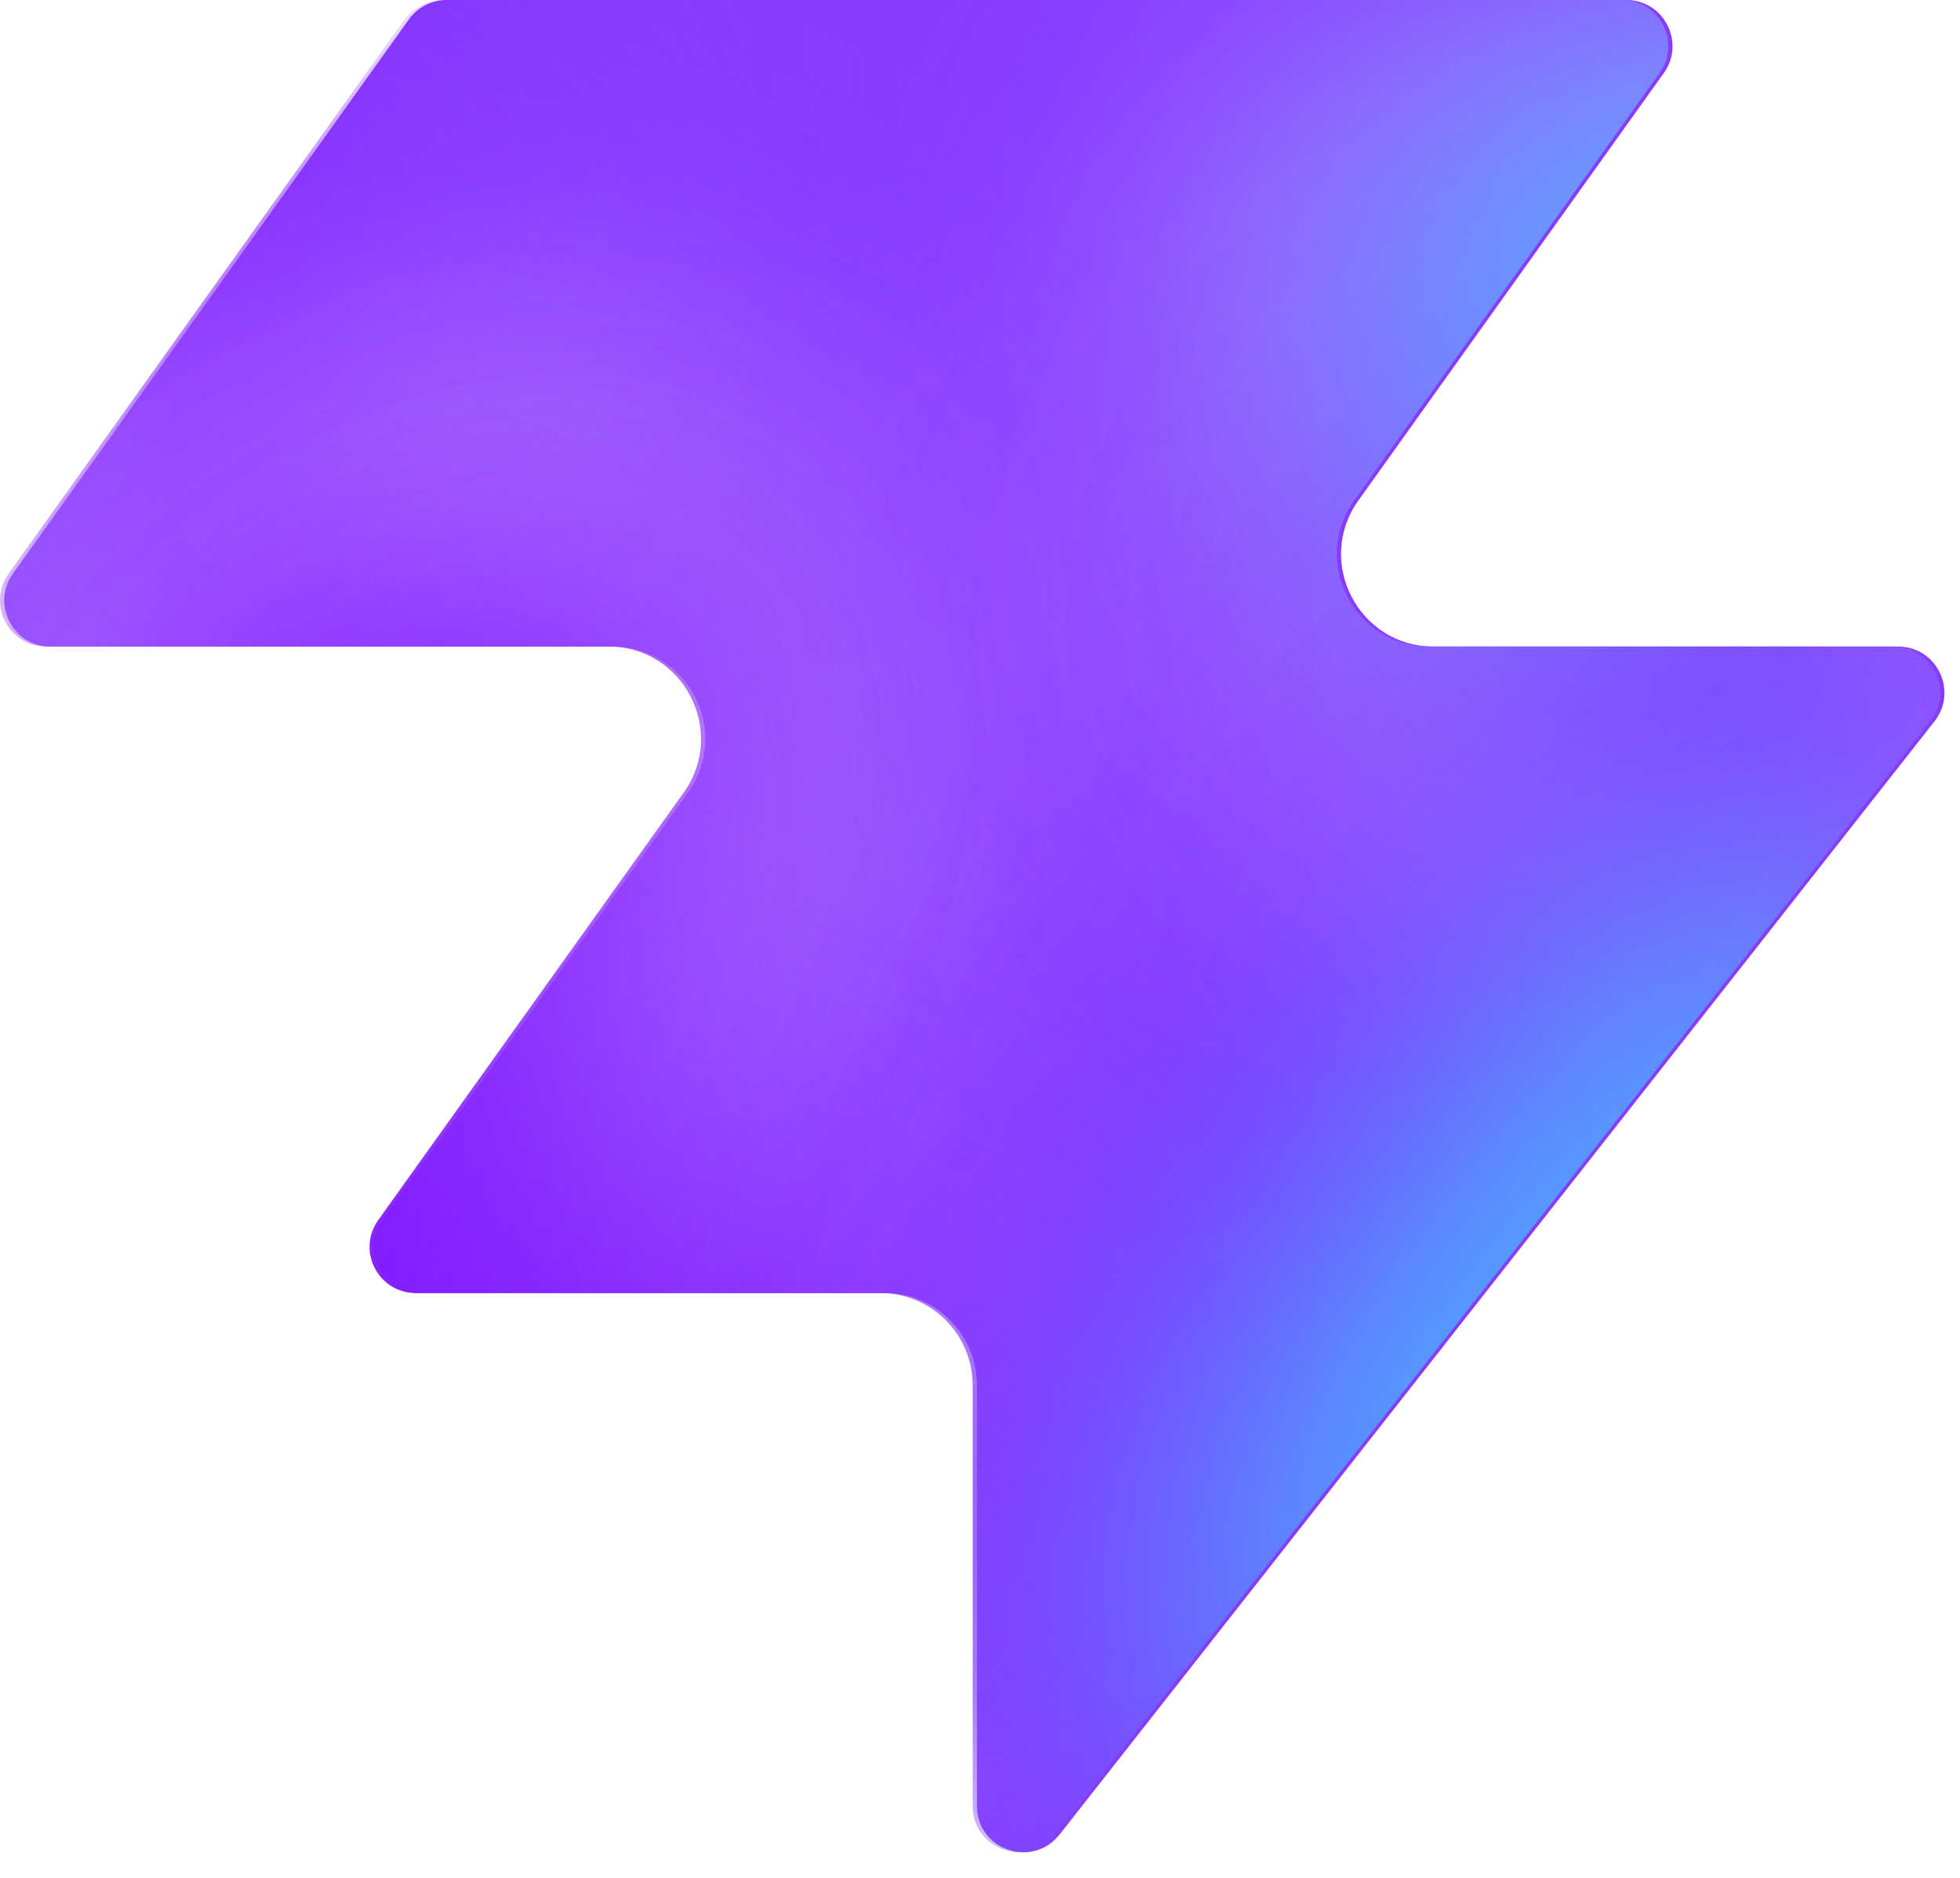
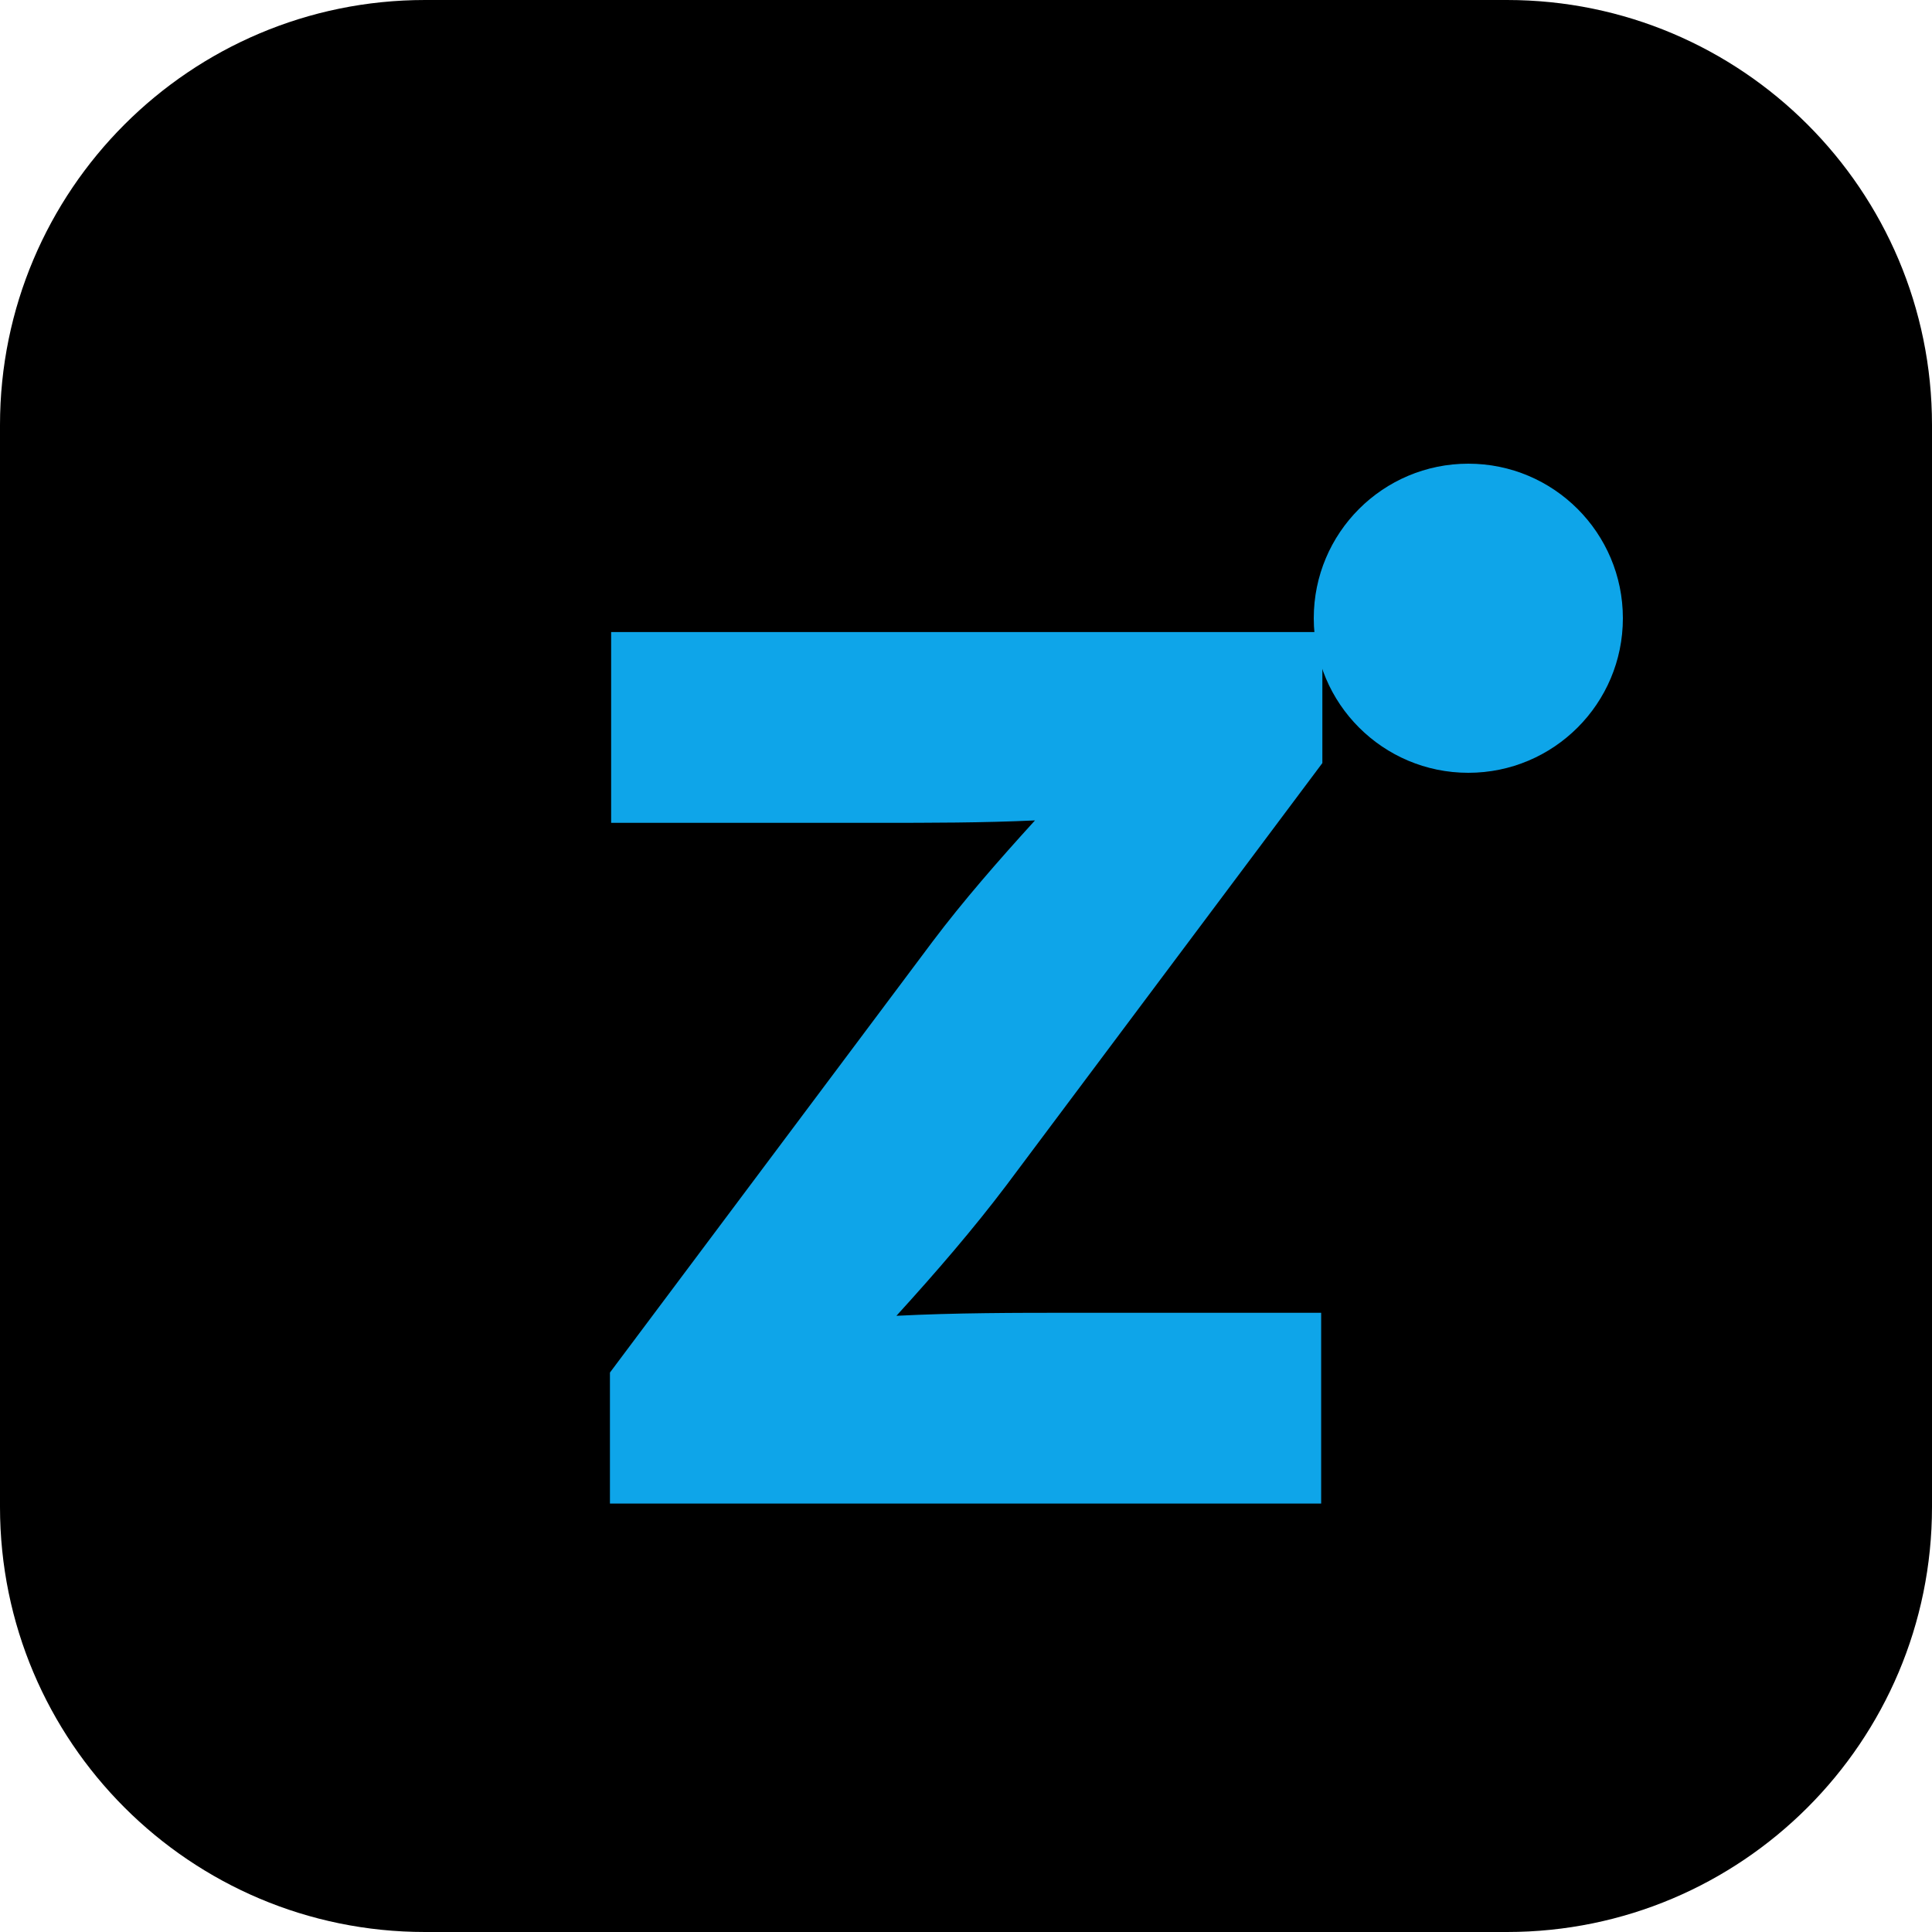
- <svg xmlns="http://www.w3.org/2000/svg" width="48" height="46" fill="none" viewBox="0 0 48 46">
-   <path fill="#863bff" d="M25.946 44.938c-.664.845-2.021.375-2.021-.698V33.937a2.26 2.26 0 0 0-2.262-2.262H10.287c-.92 0-1.456-1.04-.92-1.788l7.48-10.471c1.07-1.497 0-3.578-1.842-3.578H1.237c-.92 0-1.456-1.04-.92-1.788L10.013.474c.214-.297.556-.474.92-.474h28.894c.92 0 1.456 1.04.92 1.788l-7.48 10.471c-1.07 1.498 0 3.579 1.842 3.579h11.377c.943 0 1.473 1.088.89 1.83L25.947 44.94z" style="fill:#863bff;fill:color(display-p3 .525 .23 1);fill-opacity:1" />
-   <mask id="a" width="48" height="46" x="0" y="0" maskUnits="userSpaceOnUse" style="mask-type:alpha">
-     <path fill="#000" d="M25.842 44.938c-.664.844-2.021.375-2.021-.698V33.937a2.26 2.26 0 0 0-2.262-2.262H10.183c-.92 0-1.456-1.04-.92-1.788l7.48-10.471c1.07-1.498 0-3.579-1.842-3.579H1.133c-.92 0-1.456-1.04-.92-1.787L9.91.473c.214-.297.556-.474.92-.474h28.894c.92 0 1.456 1.04.92 1.788l-7.48 10.471c-1.07 1.498 0 3.578 1.842 3.578h11.377c.943 0 1.473 1.088.89 1.832L25.843 44.94z" style="fill:#000;fill-opacity:1" />
-   </mask>
-   <g mask="url(#a)">
-     <g filter="url(#b)">
-       <ellipse cx="5.508" cy="14.704" fill="#ede6ff" rx="5.508" ry="14.704" style="fill:#ede6ff;fill:color(display-p3 .927 .903 1);fill-opacity:1" transform="matrix(.00324 1 1 -.00324 -4.47 31.516)" />
-     </g>
-     <g filter="url(#c)">
-       <ellipse cx="10.399" cy="29.851" fill="#ede6ff" rx="10.399" ry="29.851" style="fill:#ede6ff;fill:color(display-p3 .927 .903 1);fill-opacity:1" transform="matrix(.00324 1 1 -.00324 -39.328 7.883)" />
-     </g>
-     <g filter="url(#d)">
-       <ellipse cx="5.508" cy="30.487" fill="#7e14ff" rx="5.508" ry="30.487" style="fill:#7e14ff;fill:color(display-p3 .492 .077 1);fill-opacity:1" transform="rotate(89.814 -25.913 -14.639)scale(1 -1)" />
-     </g>
-     <g filter="url(#e)">
-       <ellipse cx="5.508" cy="30.599" fill="#7e14ff" rx="5.508" ry="30.599" style="fill:#7e14ff;fill:color(display-p3 .492 .077 1);fill-opacity:1" transform="rotate(89.814 -32.644 -3.334)scale(1 -1)" />
-     </g>
-     <g filter="url(#f)">
-       <ellipse cx="5.508" cy="30.599" fill="#7e14ff" rx="5.508" ry="30.599" style="fill:#7e14ff;fill:color(display-p3 .492 .077 1);fill-opacity:1" transform="matrix(.00324 1 1 -.00324 -34.34 30.47)" />
-     </g>
-     <g filter="url(#g)">
-       <ellipse cx="14.072" cy="22.078" fill="#ede6ff" rx="14.072" ry="22.078" style="fill:#ede6ff;fill:color(display-p3 .927 .903 1);fill-opacity:1" transform="rotate(93.35 24.506 48.493)scale(-1 1)" />
-     </g>
-     <g filter="url(#h)">
-       <ellipse cx="3.47" cy="21.501" fill="#7e14ff" rx="3.47" ry="21.501" style="fill:#7e14ff;fill:color(display-p3 .492 .077 1);fill-opacity:1" transform="rotate(89.009 28.708 47.59)scale(-1 1)" />
-     </g>
-     <g filter="url(#i)">
-       <ellipse cx="3.47" cy="21.501" fill="#7e14ff" rx="3.47" ry="21.501" style="fill:#7e14ff;fill:color(display-p3 .492 .077 1);fill-opacity:1" transform="rotate(89.009 28.708 47.59)scale(-1 1)" />
-     </g>
-     <g filter="url(#j)">
-       <ellipse cx=".387" cy="8.972" fill="#7e14ff" rx="4.407" ry="29.108" style="fill:#7e14ff;fill:color(display-p3 .492 .077 1);fill-opacity:1" transform="rotate(39.51 .387 8.972)" />
-     </g>
-     <g filter="url(#k)">
-       <ellipse cx="47.523" cy="-6.092" fill="#7e14ff" rx="4.407" ry="29.108" style="fill:#7e14ff;fill:color(display-p3 .492 .077 1);fill-opacity:1" transform="rotate(37.892 47.523 -6.092)" />
-     </g>
-     <g filter="url(#l)">
-       <ellipse cx="41.412" cy="6.333" fill="#47bfff" rx="5.971" ry="9.665" style="fill:#47bfff;fill:color(display-p3 .28 .748 1);fill-opacity:1" transform="rotate(37.892 41.412 6.333)" />
-     </g>
-     <g filter="url(#m)">
-       <ellipse cx="-1.879" cy="38.332" fill="#7e14ff" rx="4.407" ry="29.108" style="fill:#7e14ff;fill:color(display-p3 .492 .077 1);fill-opacity:1" transform="rotate(37.892 -1.88 38.332)" />
-     </g>
-     <g filter="url(#n)">
-       <ellipse cx="-1.879" cy="38.332" fill="#7e14ff" rx="4.407" ry="29.108" style="fill:#7e14ff;fill:color(display-p3 .492 .077 1);fill-opacity:1" transform="rotate(37.892 -1.88 38.332)" />
-     </g>
-     <g filter="url(#o)">
-       <ellipse cx="35.651" cy="29.907" fill="#7e14ff" rx="4.407" ry="29.108" style="fill:#7e14ff;fill:color(display-p3 .492 .077 1);fill-opacity:1" transform="rotate(37.892 35.651 29.907)" />
-     </g>
-     <g filter="url(#p)">
-       <ellipse cx="38.418" cy="32.4" fill="#47bfff" rx="5.971" ry="15.297" style="fill:#47bfff;fill:color(display-p3 .28 .748 1);fill-opacity:1" transform="rotate(37.892 38.418 32.4)" />
-     </g>
-   </g>
-   <defs>
-     <filter id="b" width="60.045" height="41.654" x="-19.77" y="16.149" color-interpolation-filters="sRGB" filterUnits="userSpaceOnUse">
-       <feFlood flood-opacity="0" result="BackgroundImageFix" />
-       <feBlend in="SourceGraphic" in2="BackgroundImageFix" result="shape" />
-       <feGaussianBlur result="effect1_foregroundBlur_2002_17158" stdDeviation="7.659" />
-     </filter>
-     <filter id="c" width="90.34" height="51.437" x="-54.613" y="-7.533" color-interpolation-filters="sRGB" filterUnits="userSpaceOnUse">
-       <feFlood flood-opacity="0" result="BackgroundImageFix" />
-       <feBlend in="SourceGraphic" in2="BackgroundImageFix" result="shape" />
-       <feGaussianBlur result="effect1_foregroundBlur_2002_17158" stdDeviation="7.659" />
-     </filter>
-     <filter id="d" width="79.355" height="29.4" x="-49.64" y="2.03" color-interpolation-filters="sRGB" filterUnits="userSpaceOnUse">
-       <feFlood flood-opacity="0" result="BackgroundImageFix" />
-       <feBlend in="SourceGraphic" in2="BackgroundImageFix" result="shape" />
-       <feGaussianBlur result="effect1_foregroundBlur_2002_17158" stdDeviation="4.596" />
-     </filter>
-     <filter id="e" width="79.579" height="29.4" x="-45.045" y="20.029" color-interpolation-filters="sRGB" filterUnits="userSpaceOnUse">
-       <feFlood flood-opacity="0" result="BackgroundImageFix" />
-       <feBlend in="SourceGraphic" in2="BackgroundImageFix" result="shape" />
-       <feGaussianBlur result="effect1_foregroundBlur_2002_17158" stdDeviation="4.596" />
-     </filter>
-     <filter id="f" width="79.579" height="29.4" x="-43.513" y="21.178" color-interpolation-filters="sRGB" filterUnits="userSpaceOnUse">
-       <feFlood flood-opacity="0" result="BackgroundImageFix" />
-       <feBlend in="SourceGraphic" in2="BackgroundImageFix" result="shape" />
-       <feGaussianBlur result="effect1_foregroundBlur_2002_17158" stdDeviation="4.596" />
-     </filter>
-     <filter id="g" width="74.749" height="58.852" x="15.756" y="-17.901" color-interpolation-filters="sRGB" filterUnits="userSpaceOnUse">
-       <feFlood flood-opacity="0" result="BackgroundImageFix" />
-       <feBlend in="SourceGraphic" in2="BackgroundImageFix" result="shape" />
-       <feGaussianBlur result="effect1_foregroundBlur_2002_17158" stdDeviation="7.659" />
-     </filter>
-     <filter id="h" width="61.377" height="25.362" x="23.548" y="2.284" color-interpolation-filters="sRGB" filterUnits="userSpaceOnUse">
-       <feFlood flood-opacity="0" result="BackgroundImageFix" />
-       <feBlend in="SourceGraphic" in2="BackgroundImageFix" result="shape" />
-       <feGaussianBlur result="effect1_foregroundBlur_2002_17158" stdDeviation="4.596" />
-     </filter>
-     <filter id="i" width="61.377" height="25.362" x="23.548" y="2.284" color-interpolation-filters="sRGB" filterUnits="userSpaceOnUse">
-       <feFlood flood-opacity="0" result="BackgroundImageFix" />
-       <feBlend in="SourceGraphic" in2="BackgroundImageFix" result="shape" />
-       <feGaussianBlur result="effect1_foregroundBlur_2002_17158" stdDeviation="4.596" />
-     </filter>
-     <filter id="j" width="56.045" height="63.649" x="-27.636" y="-22.853" color-interpolation-filters="sRGB" filterUnits="userSpaceOnUse">
-       <feFlood flood-opacity="0" result="BackgroundImageFix" />
-       <feBlend in="SourceGraphic" in2="BackgroundImageFix" result="shape" />
-       <feGaussianBlur result="effect1_foregroundBlur_2002_17158" stdDeviation="4.596" />
-     </filter>
-     <filter id="k" width="54.814" height="64.646" x="20.116" y="-38.415" color-interpolation-filters="sRGB" filterUnits="userSpaceOnUse">
-       <feFlood flood-opacity="0" result="BackgroundImageFix" />
-       <feBlend in="SourceGraphic" in2="BackgroundImageFix" result="shape" />
-       <feGaussianBlur result="effect1_foregroundBlur_2002_17158" stdDeviation="4.596" />
-     </filter>
-     <filter id="l" width="33.541" height="35.313" x="24.641" y="-11.323" color-interpolation-filters="sRGB" filterUnits="userSpaceOnUse">
-       <feFlood flood-opacity="0" result="BackgroundImageFix" />
-       <feBlend in="SourceGraphic" in2="BackgroundImageFix" result="shape" />
-       <feGaussianBlur result="effect1_foregroundBlur_2002_17158" stdDeviation="4.596" />
-     </filter>
-     <filter id="m" width="54.814" height="64.646" x="-29.286" y="6.009" color-interpolation-filters="sRGB" filterUnits="userSpaceOnUse">
-       <feFlood flood-opacity="0" result="BackgroundImageFix" />
-       <feBlend in="SourceGraphic" in2="BackgroundImageFix" result="shape" />
-       <feGaussianBlur result="effect1_foregroundBlur_2002_17158" stdDeviation="4.596" />
-     </filter>
-     <filter id="n" width="54.814" height="64.646" x="-29.286" y="6.009" color-interpolation-filters="sRGB" filterUnits="userSpaceOnUse">
-       <feFlood flood-opacity="0" result="BackgroundImageFix" />
-       <feBlend in="SourceGraphic" in2="BackgroundImageFix" result="shape" />
-       <feGaussianBlur result="effect1_foregroundBlur_2002_17158" stdDeviation="4.596" />
-     </filter>
-     <filter id="o" width="54.814" height="64.646" x="8.244" y="-2.416" color-interpolation-filters="sRGB" filterUnits="userSpaceOnUse">
-       <feFlood flood-opacity="0" result="BackgroundImageFix" />
-       <feBlend in="SourceGraphic" in2="BackgroundImageFix" result="shape" />
-       <feGaussianBlur result="effect1_foregroundBlur_2002_17158" stdDeviation="4.596" />
-     </filter>
-     <filter id="p" width="39.409" height="43.623" x="18.713" y="10.588" color-interpolation-filters="sRGB" filterUnits="userSpaceOnUse">
-       <feFlood flood-opacity="0" result="BackgroundImageFix" />
-       <feBlend in="SourceGraphic" in2="BackgroundImageFix" result="shape" />
-       <feGaussianBlur result="effect1_foregroundBlur_2002_17158" stdDeviation="4.596" />
-     </filter>
-   </defs>
+ <svg xmlns="http://www.w3.org/2000/svg" viewBox="0 0 100 100">
+   <rect width="100" height="100" rx="22" fill="#000000" />
+   <text x="50%" y="54%" dominant-baseline="middle" text-anchor="middle" fill="#0ea5e9" font-size="62" font-weight="900" font-family="system-ui, -apple-system, sans-serif">Z</text>
+   <circle cx="76" cy="32" r="8" fill="#0ea5e9" />
</svg>
